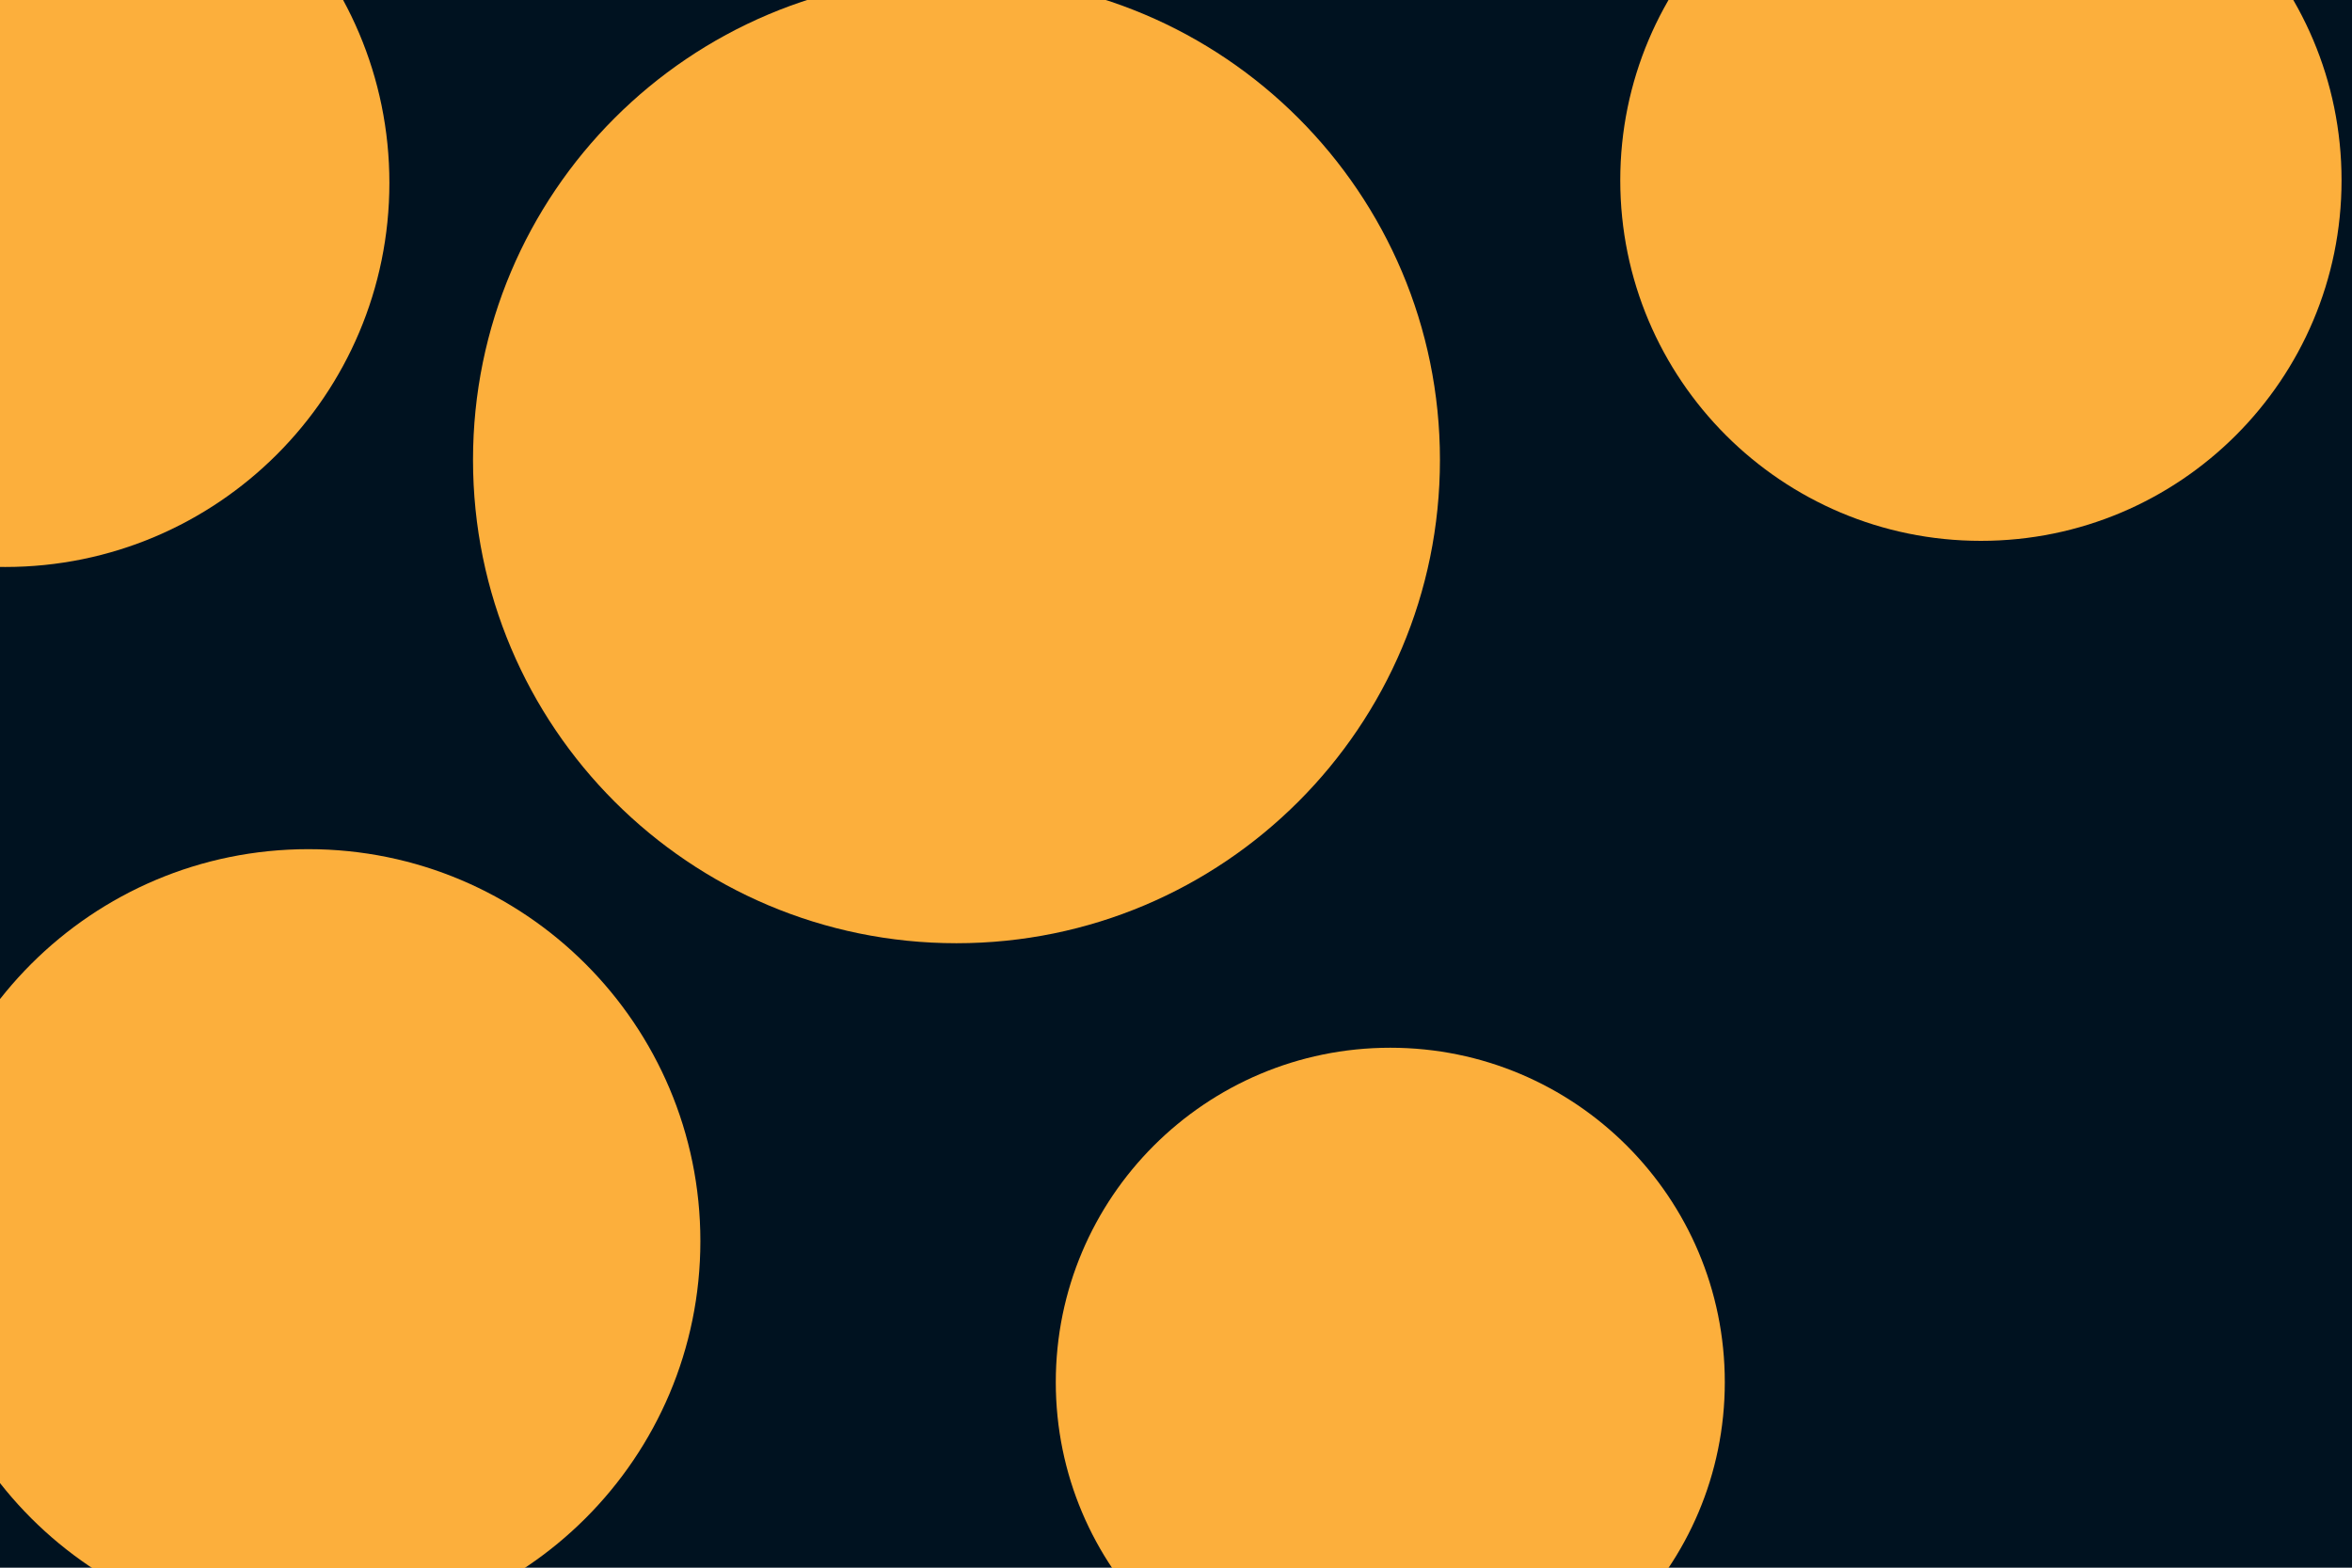
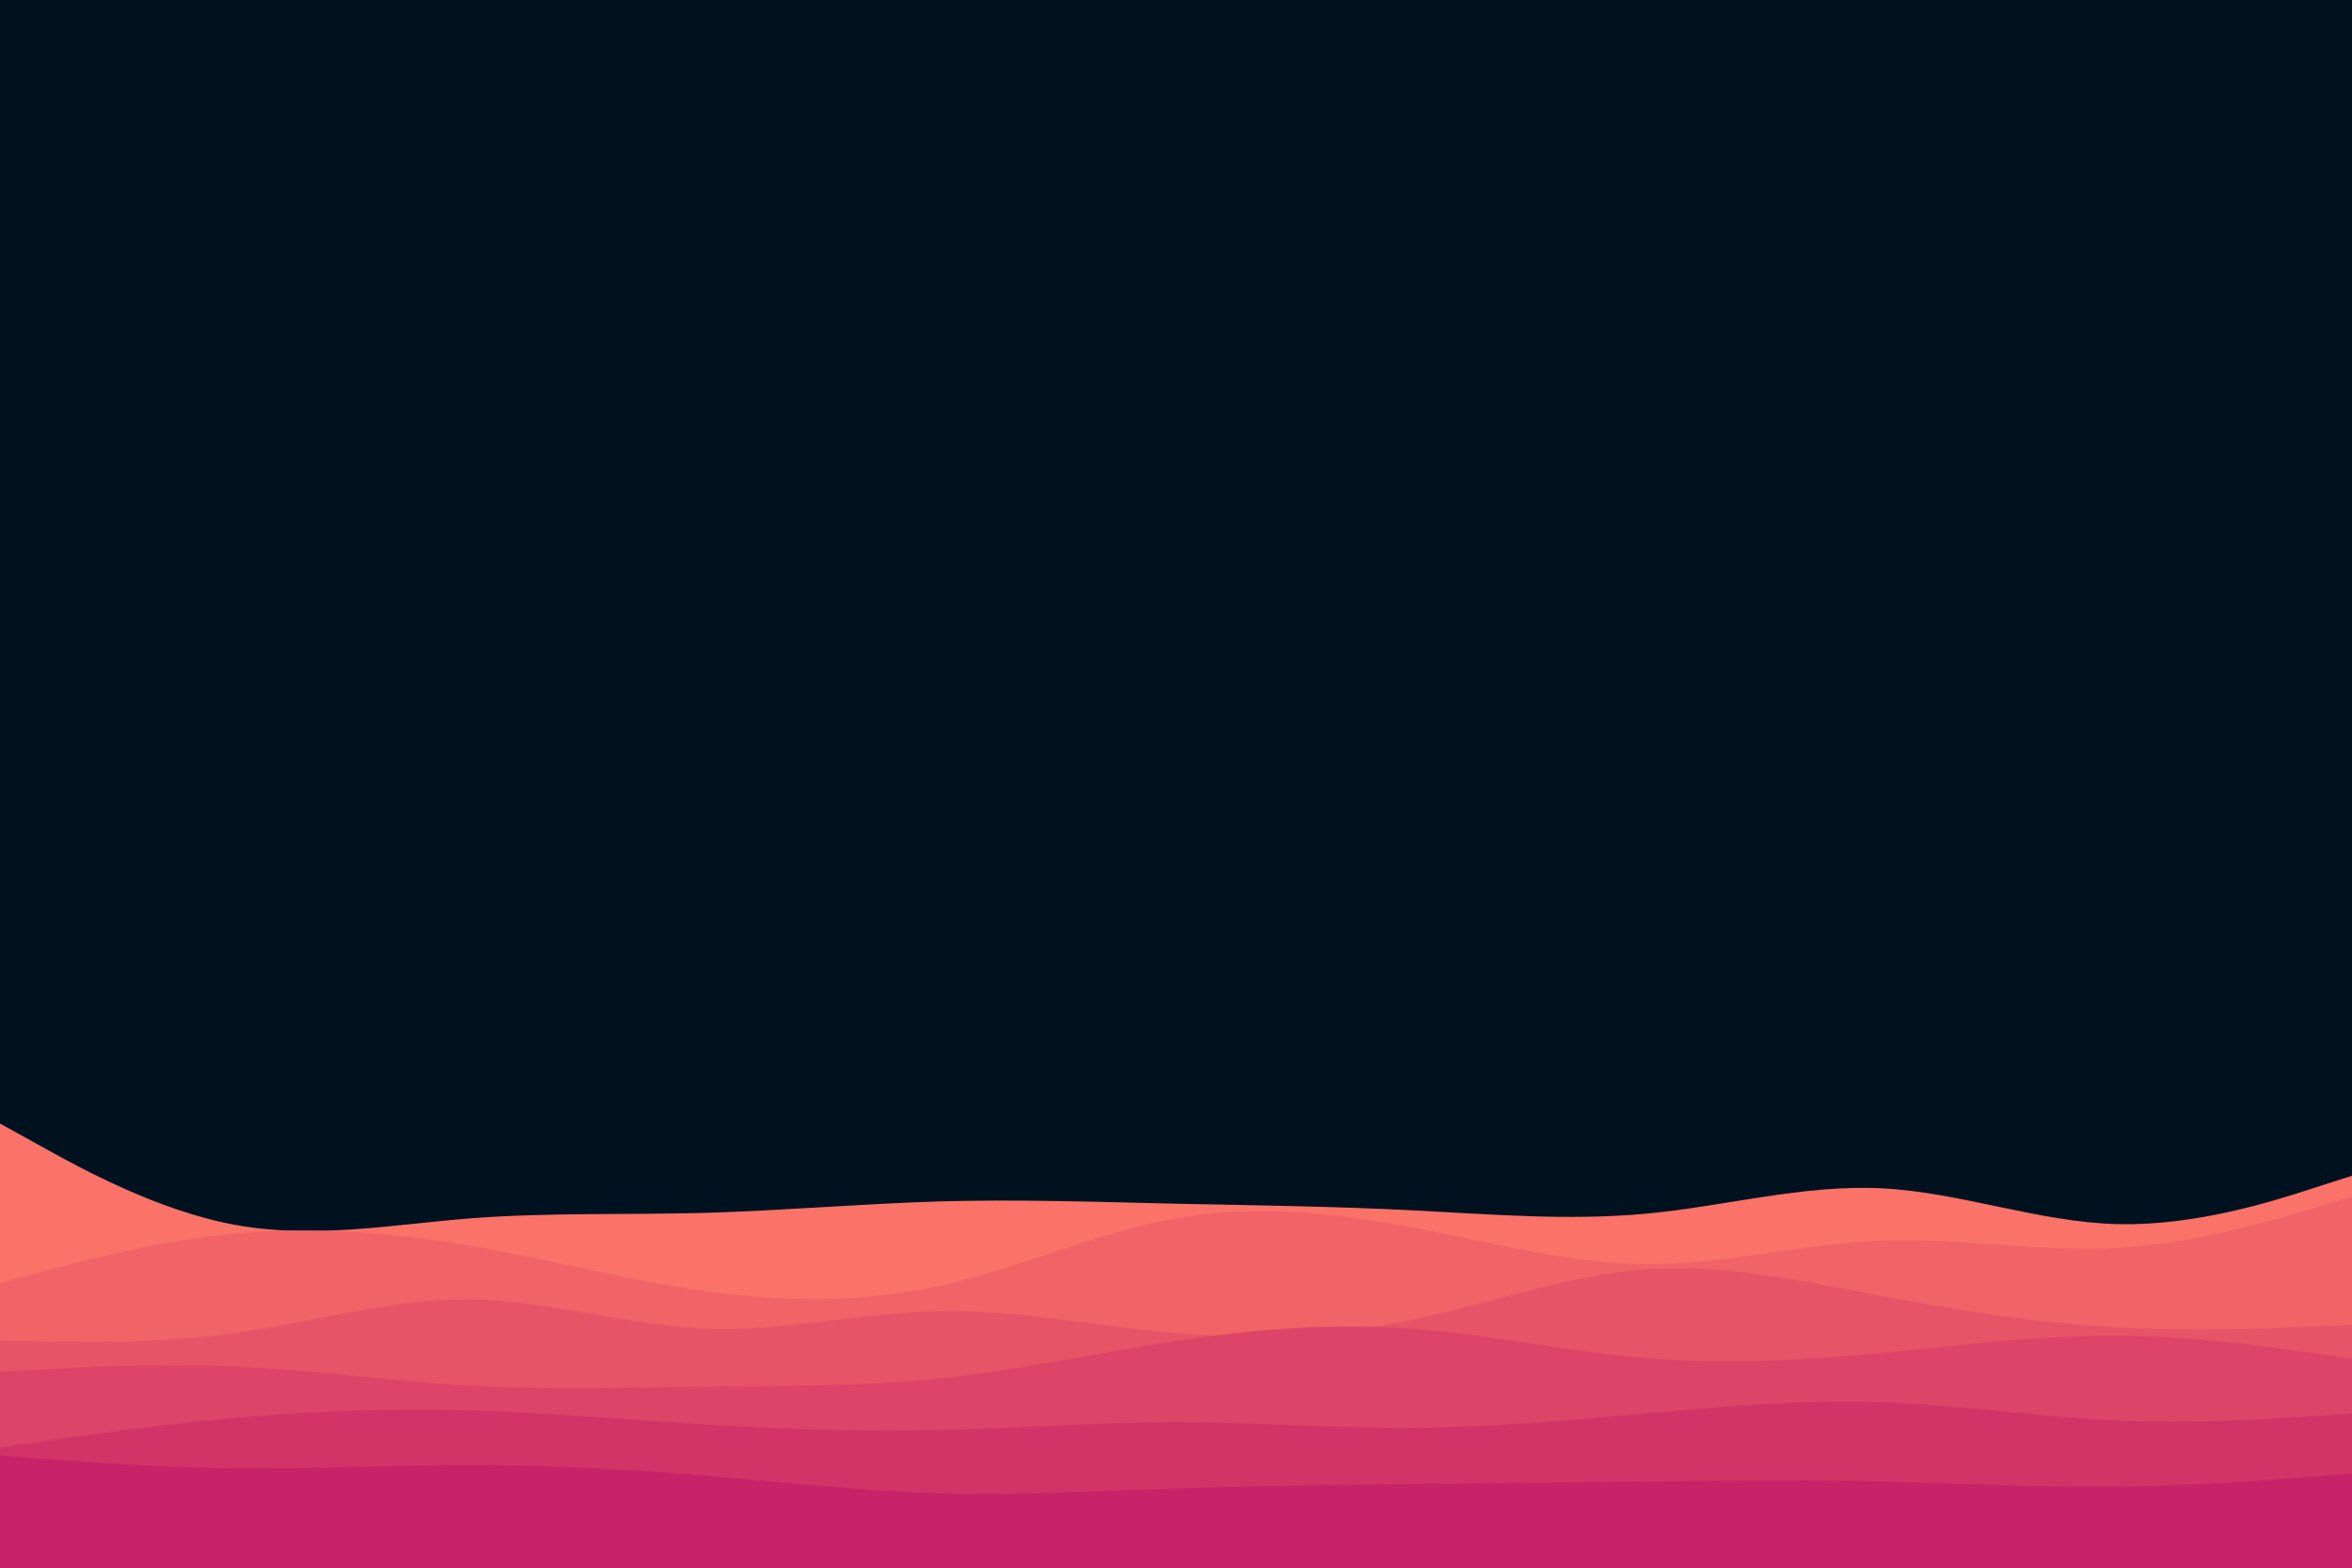
<svg xmlns="http://www.w3.org/2000/svg" id="visual" viewBox="0 0 900 600" width="900" height="600" version="1.1">
  <rect x="0" y="0" width="900" height="600" fill="#001220" />
-   <g fill="#FCAF3C">
-     <circle r="185" cx="366" cy="176" />
-     <circle r="128" cx="532" cy="529" />
-     <circle r="150" cx="118" cy="475" />
-     <circle r="147" cx="2" cy="70" />
-     <circle r="138" cx="758" cy="69" />
-   </g>
+   <path d="M0 430L15 438.3C30 446.7 60 463.3 90 468.8C120 474.3 150 468.7 180 466.3C210 464 240 465 270 464.2C300 463.3 330 460.7 360 459.8C390 459 420 460 450 460.7C480 461.3 510 461.7 540 463.2C570 464.7 600 467.3 630 464.5C660 461.7 690 453.3 720 454.8C750 456.3 780 467.7 810 468.5C840 469.3 870 459.7 885 454.8L900 450L900 601L885 601C870 601 840 601 810 601C780 601 750 601 720 601C690 601 660 601 630 601C600 601 570 601 540 601C510 601 480 601 450 601C420 601 390 601 360 601C330 601 300 601 270 601C240 601 210 601 180 601C150 601 120 601 90 601C60 601 30 601 15 601L0 601Z" fill="#fa7268" />
+   <path d="M0 491L15 487C30 483 60 475 90 472.2C120 469.3 150 471.7 180 476.8C210 482 240 490 270 494.2C300 498.3 330 498.7 360 492C390 485.3 420 471.7 450 466.3C480 461 510 464 540 469.7C570 475.3 600 483.7 630 483.8C660 484 690 476 720 474.8C750 473.7 780 479.3 810 477.7C840 476 870 467 885 462.5L900 458L900 601L885 601C870 601 840 601 810 601C780 601 750 601 720 601C690 601 660 601 630 601C600 601 570 601 540 601C510 601 480 601 450 601C420 601 390 601 360 601C330 601 300 601 270 601C240 601 210 601 180 601C150 601 120 601 90 601C60 601 30 601 15 601L0 601Z" fill="#f16367" />
+   <path d="M0 513L15 513.3C30 513.7 60 514.3 90 510.2C120 506 150 497 180 497.3C210 497.7 240 507.3 270 508.5C300 509.7 330 502.3 360 501.8C390 501.3 420 507.7 450 510.2C480 512.7 510 511.3 540 505.2C570 499 600 488 630 485.8C660 483.7 690 490.3 720 496C750 501.7 780 506.3 810 508C840 509.7 870 508.3 885 507.7L900 507L900 601L885 601C870 601 840 601 810 601C780 601 750 601 720 601C690 601 660 601 630 601C600 601 570 601 540 601C510 601 480 601 450 601C420 601 390 601 360 601C330 601 300 601 270 601C240 601 210 601 180 601C150 601 120 601 90 601C60 601 30 601 15 601L0 601Z" fill="#e85467" />
+   <path d="M0 525L15 524.2C30 523.3 60 521.7 90 523C120 524.3 150 528.7 180 530.3C210 532 240 531 270 530.7C300 530.3 330 530.7 360 527.5C390 524.3 420 517.7 450 513.2C480 508.7 510 506.3 540 508.5C570 510.7 600 517.3 630 519.8C660 522.3 690 520.7 720 517.8C750 515 780 511 810 511.2C840 511.3 870 515.7 885 517.8L900 520L900 601L885 601C870 601 840 601 810 601C780 601 750 601 720 601C690 601 660 601 630 601C600 601 570 601 540 601C510 601 480 601 450 601C420 601 390 601 360 601C330 601 300 601 270 601C240 601 210 601 180 601C150 601 120 601 90 601C60 601 30 601 15 601L0 601Z" fill="#de4467" />
+   <path d="M0 554L15 551.8C30 549.7 60 545.3 90 542.7C120 540 150 539 180 539.8C210 540.7 240 543.3 270 545.2C300 547 330 548 360 547.3C390 546.7 420 544.3 450 544.3C480 544.3 510 546.7 540 546.5C570 546.3 600 543.7 630 541C660 538.3 690 535.7 720 536.7C750 537.7 780 542.3 810 543.7C840 545 870 543 885 542L900 541L900 601L885 601C870 601 840 601 810 601C780 601 750 601 720 601C690 601 660 601 630 601C600 601 570 601 540 601C510 601 480 601 450 601C420 601 390 601 360 601C330 601 300 601 270 601C240 601 210 601 180 601C150 601 120 601 90 601C60 601 30 601 15 601L0 601Z" fill="#d23467" />
+   <path d="M0 557L15 558.2C30 559.3 60 561.7 90 562C120 562.3 150 560.7 180 560.7C210 560.7 240 562.3 270 564.8C300 567.3 330 570.7 360 571.5C390 572.3 420 570.7 450 569.7C480 568.7 510 568.3 540 568C570 567.7 600 567.3 630 567C660 566.7 690 566.3 720 567C750 567.7 780 569.3 810 569C840 568.7 870 566.3 885 565.2L900 564L900 601L885 601C870 601 840 601 810 601C780 601 750 601 720 601C690 601 660 601 630 601C600 601 570 601 540 601C510 601 480 601 450 601C420 601 390 601 360 601C330 601 300 601 270 601C240 601 210 601 180 601C150 601 120 601 90 601C60 601 30 601 15 601L0 601Z" fill="#c62368" />
</svg>
